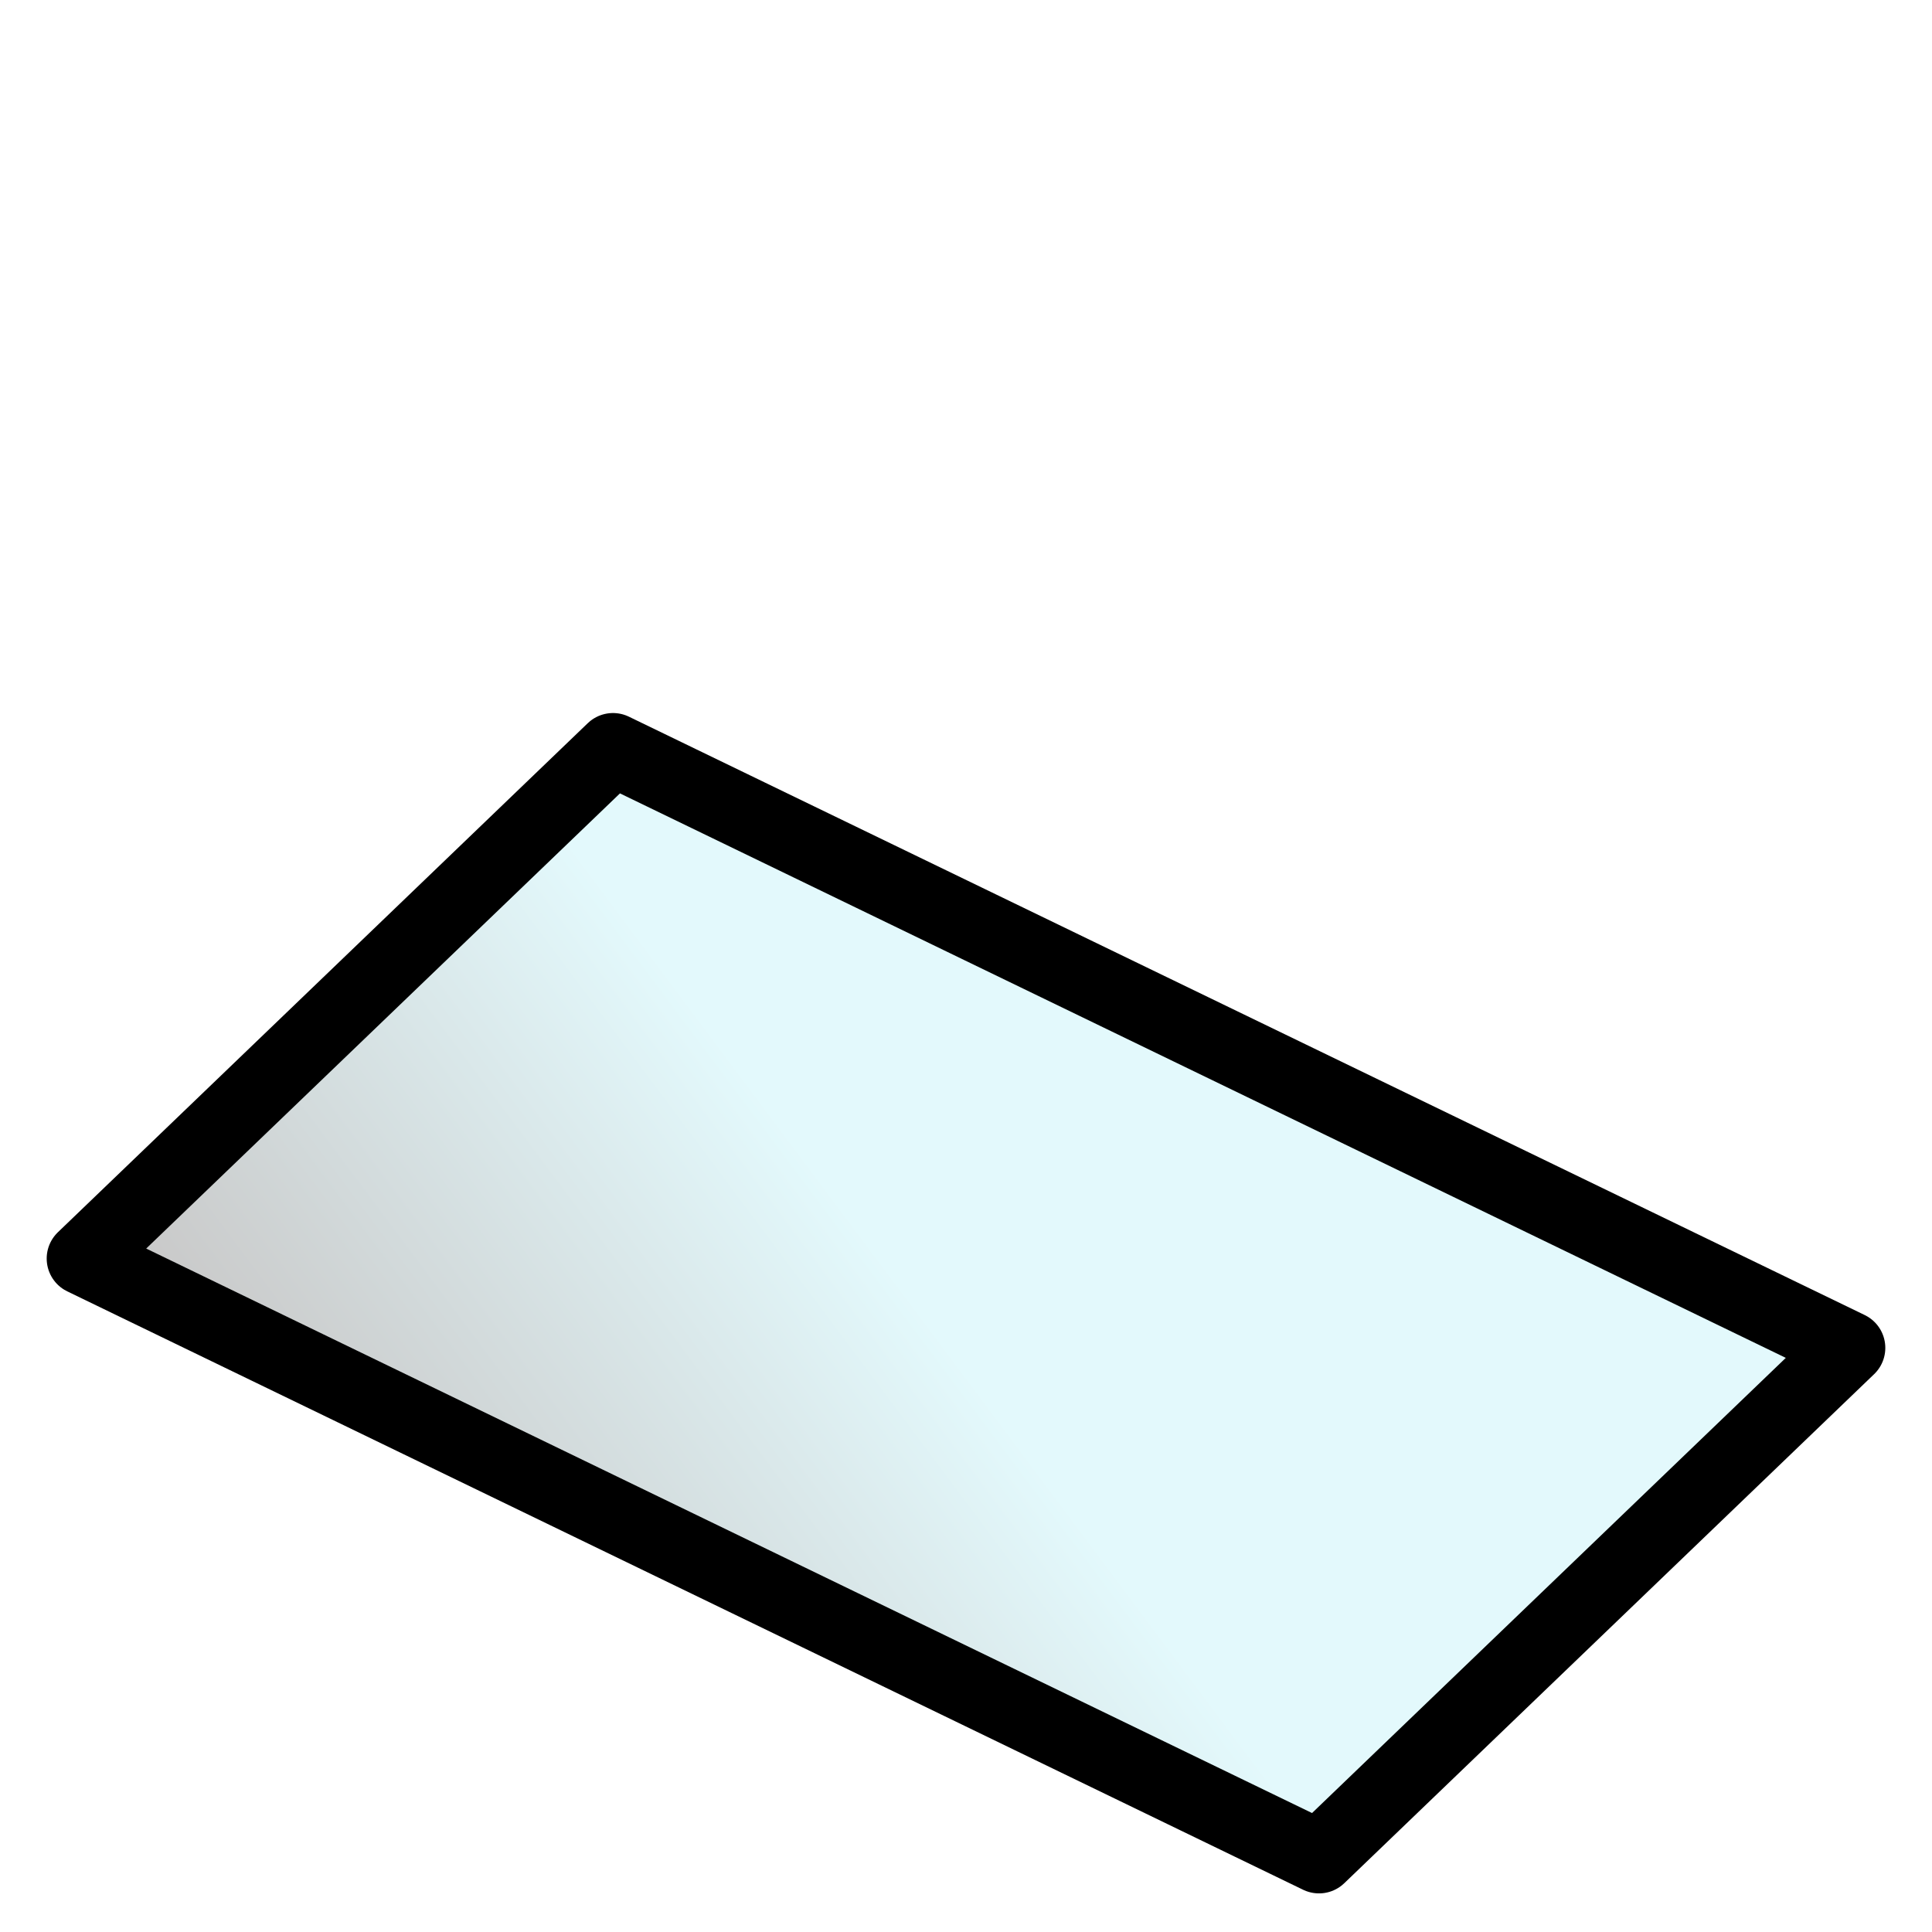
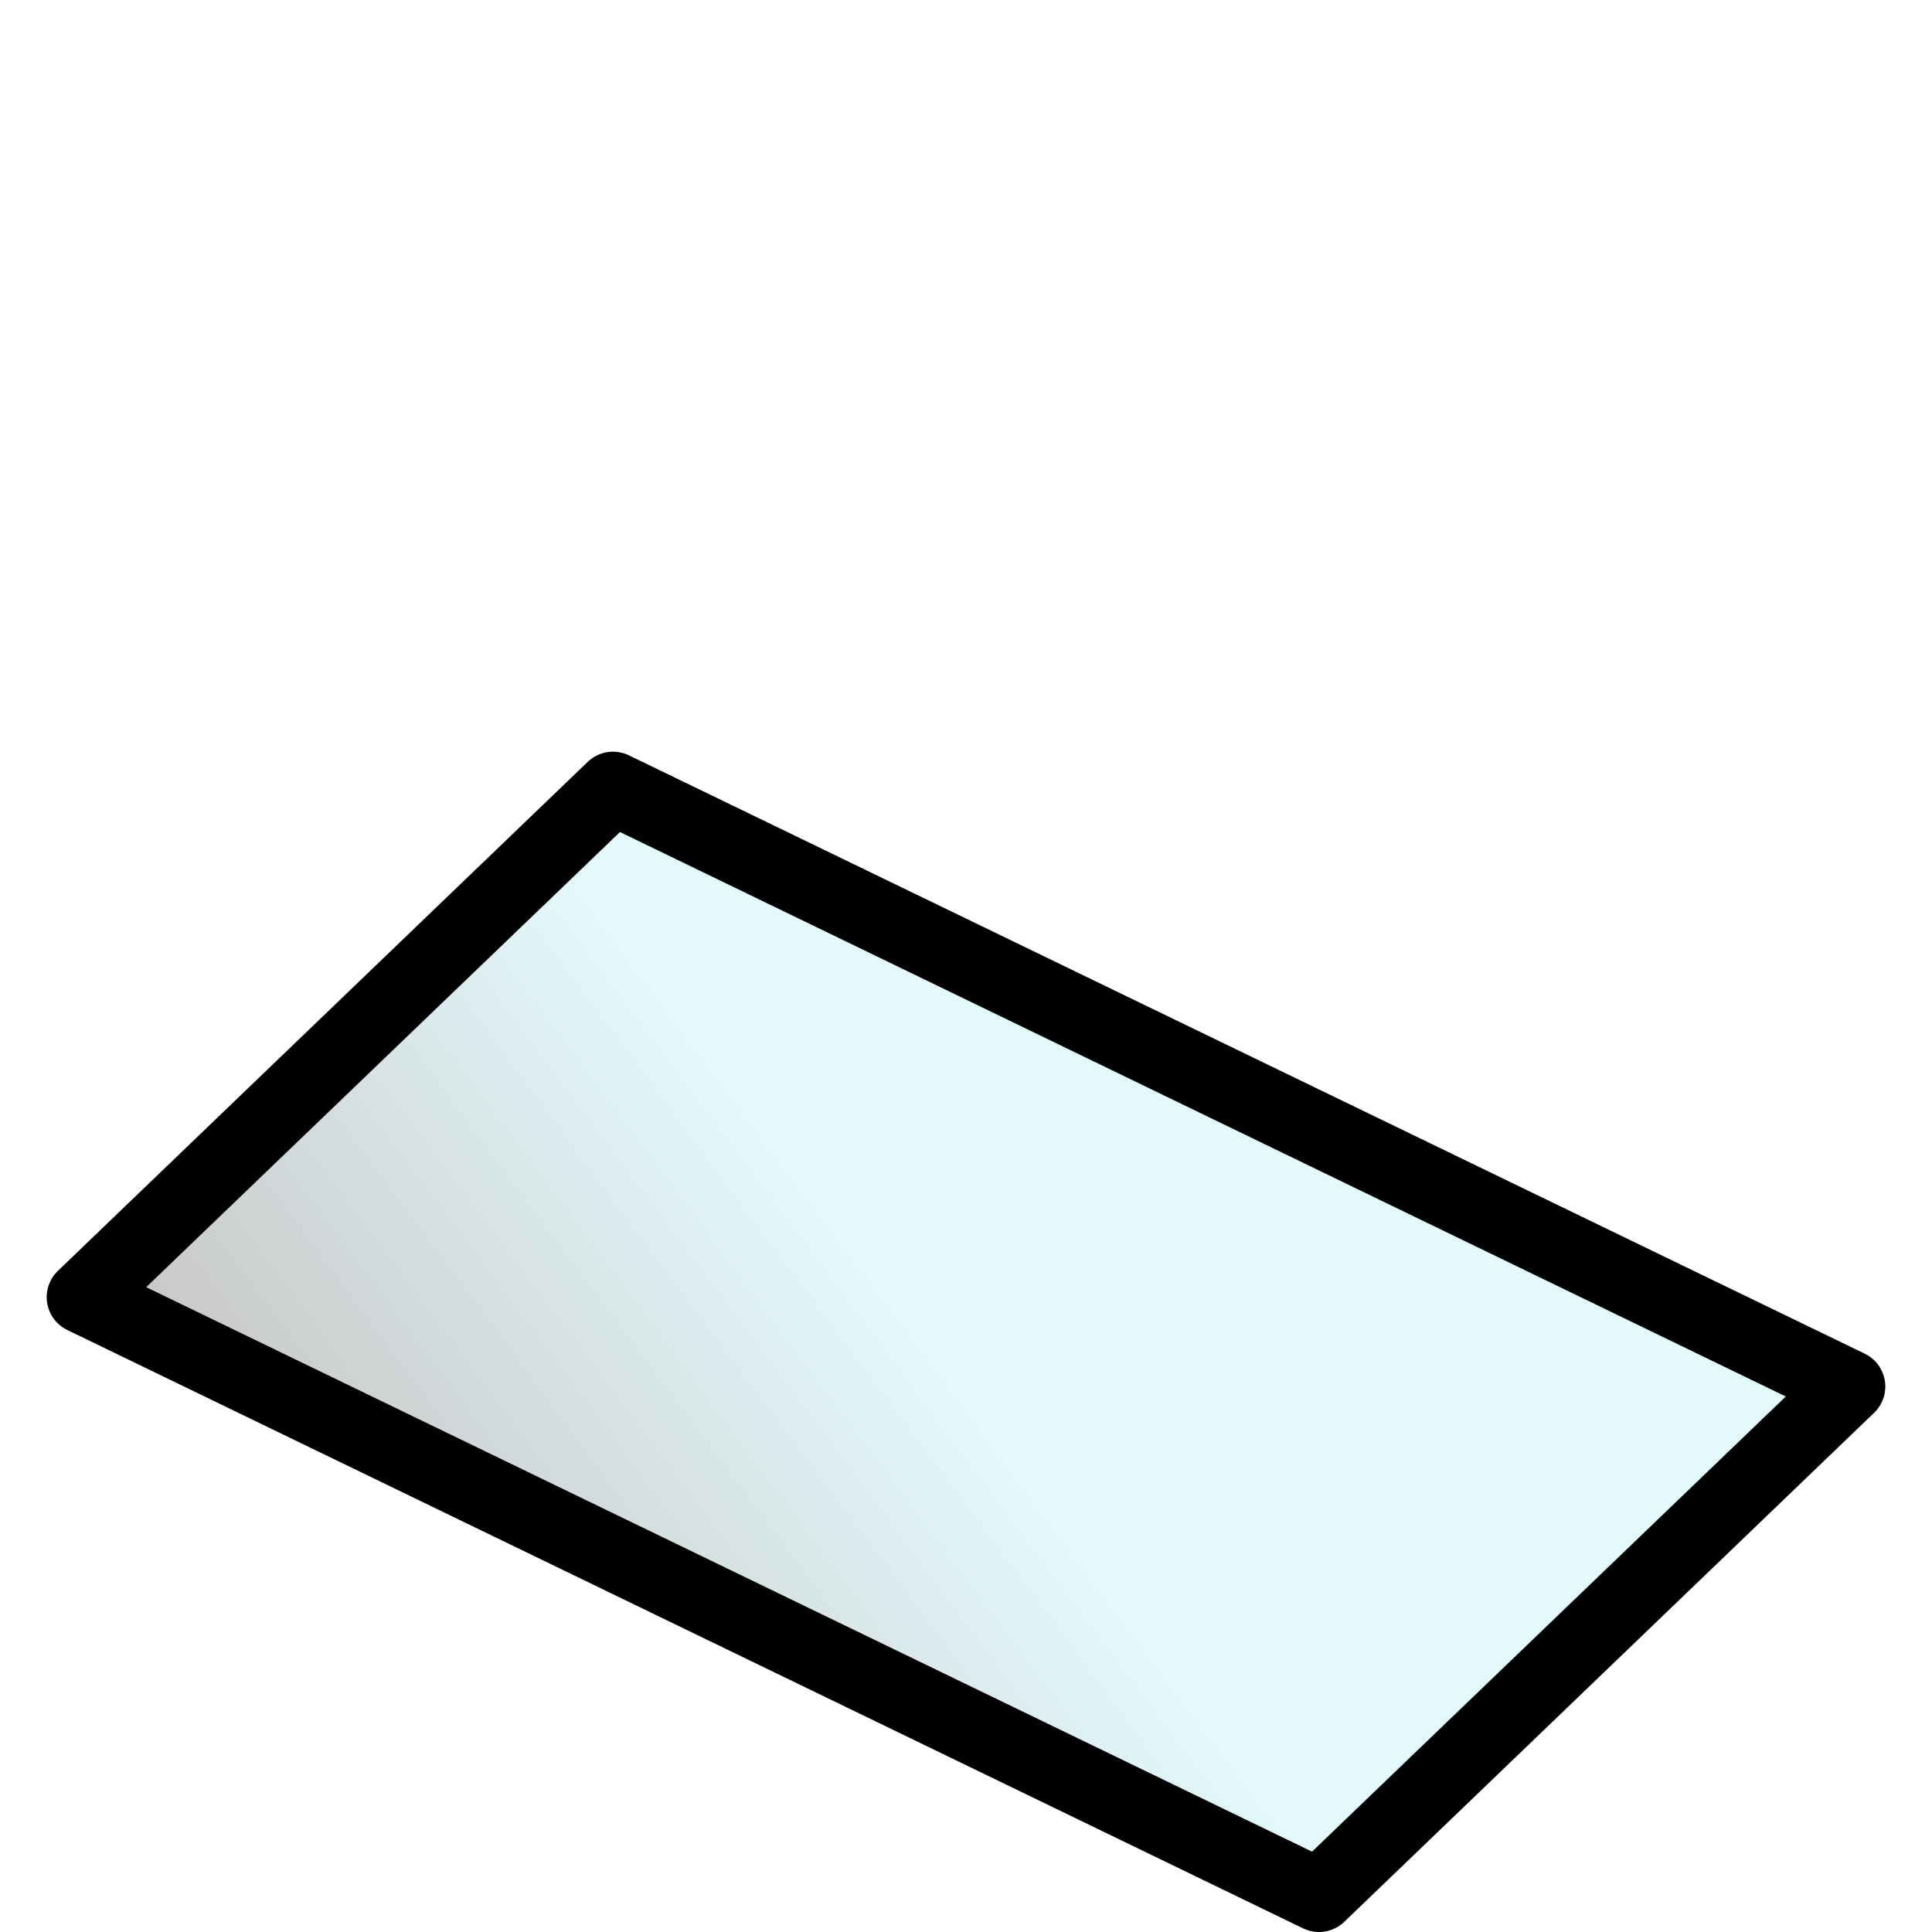
- <svg xmlns="http://www.w3.org/2000/svg" height="100" viewBox="0 0 100 100" width="100">
-   <linearGradient id="a" gradientTransform="matrix(.8433587 .4083409 -.3992341 .8625964 28.26115 -8.440423)" gradientUnits="userSpaceOnUse" x1="9.941" x2="24.805" y1="77.542" y2="48.729">
-     <stop offset="0" stop-color="#c9c9c9" />
-     <stop offset="1" stop-color="#e3f9fc" />
+ <svg xmlns="http://www.w3.org/2000/svg" height="100" viewBox="0 0 100 100" width="100" version="1.1" id="svg9">
+   <defs id="defs13" />
+   <linearGradient id="a" gradientTransform="matrix(0.8433587,0.4083409,-0.3992341,0.8625964,28.26115,-6.440423)" gradientUnits="userSpaceOnUse" x1="9.941" x2="24.805" y1="77.542" y2="48.729">
+     <stop offset="0" stop-color="#c9c9c9" id="stop2" />
+     <stop offset="1" stop-color="#e3f9fc" id="stop4" />
  </linearGradient>
-   <path d="m31.729 38.794 63.967 30.972-27.425 26.348-63.967-30.972z" style="fill-rule:evenodd;stroke:#000;stroke-width:3.775;stroke-linecap:round;stroke-linejoin:round;fill:url(#a)" />
+   <path d="M 31.729,40.794 95.696,71.765 68.271,98.113 4.304,67.141 Z" style="fill:url(#a);fill-rule:evenodd;stroke:#000000;stroke-width:3.775;stroke-linecap:round;stroke-linejoin:round" id="path7" />
</svg>
